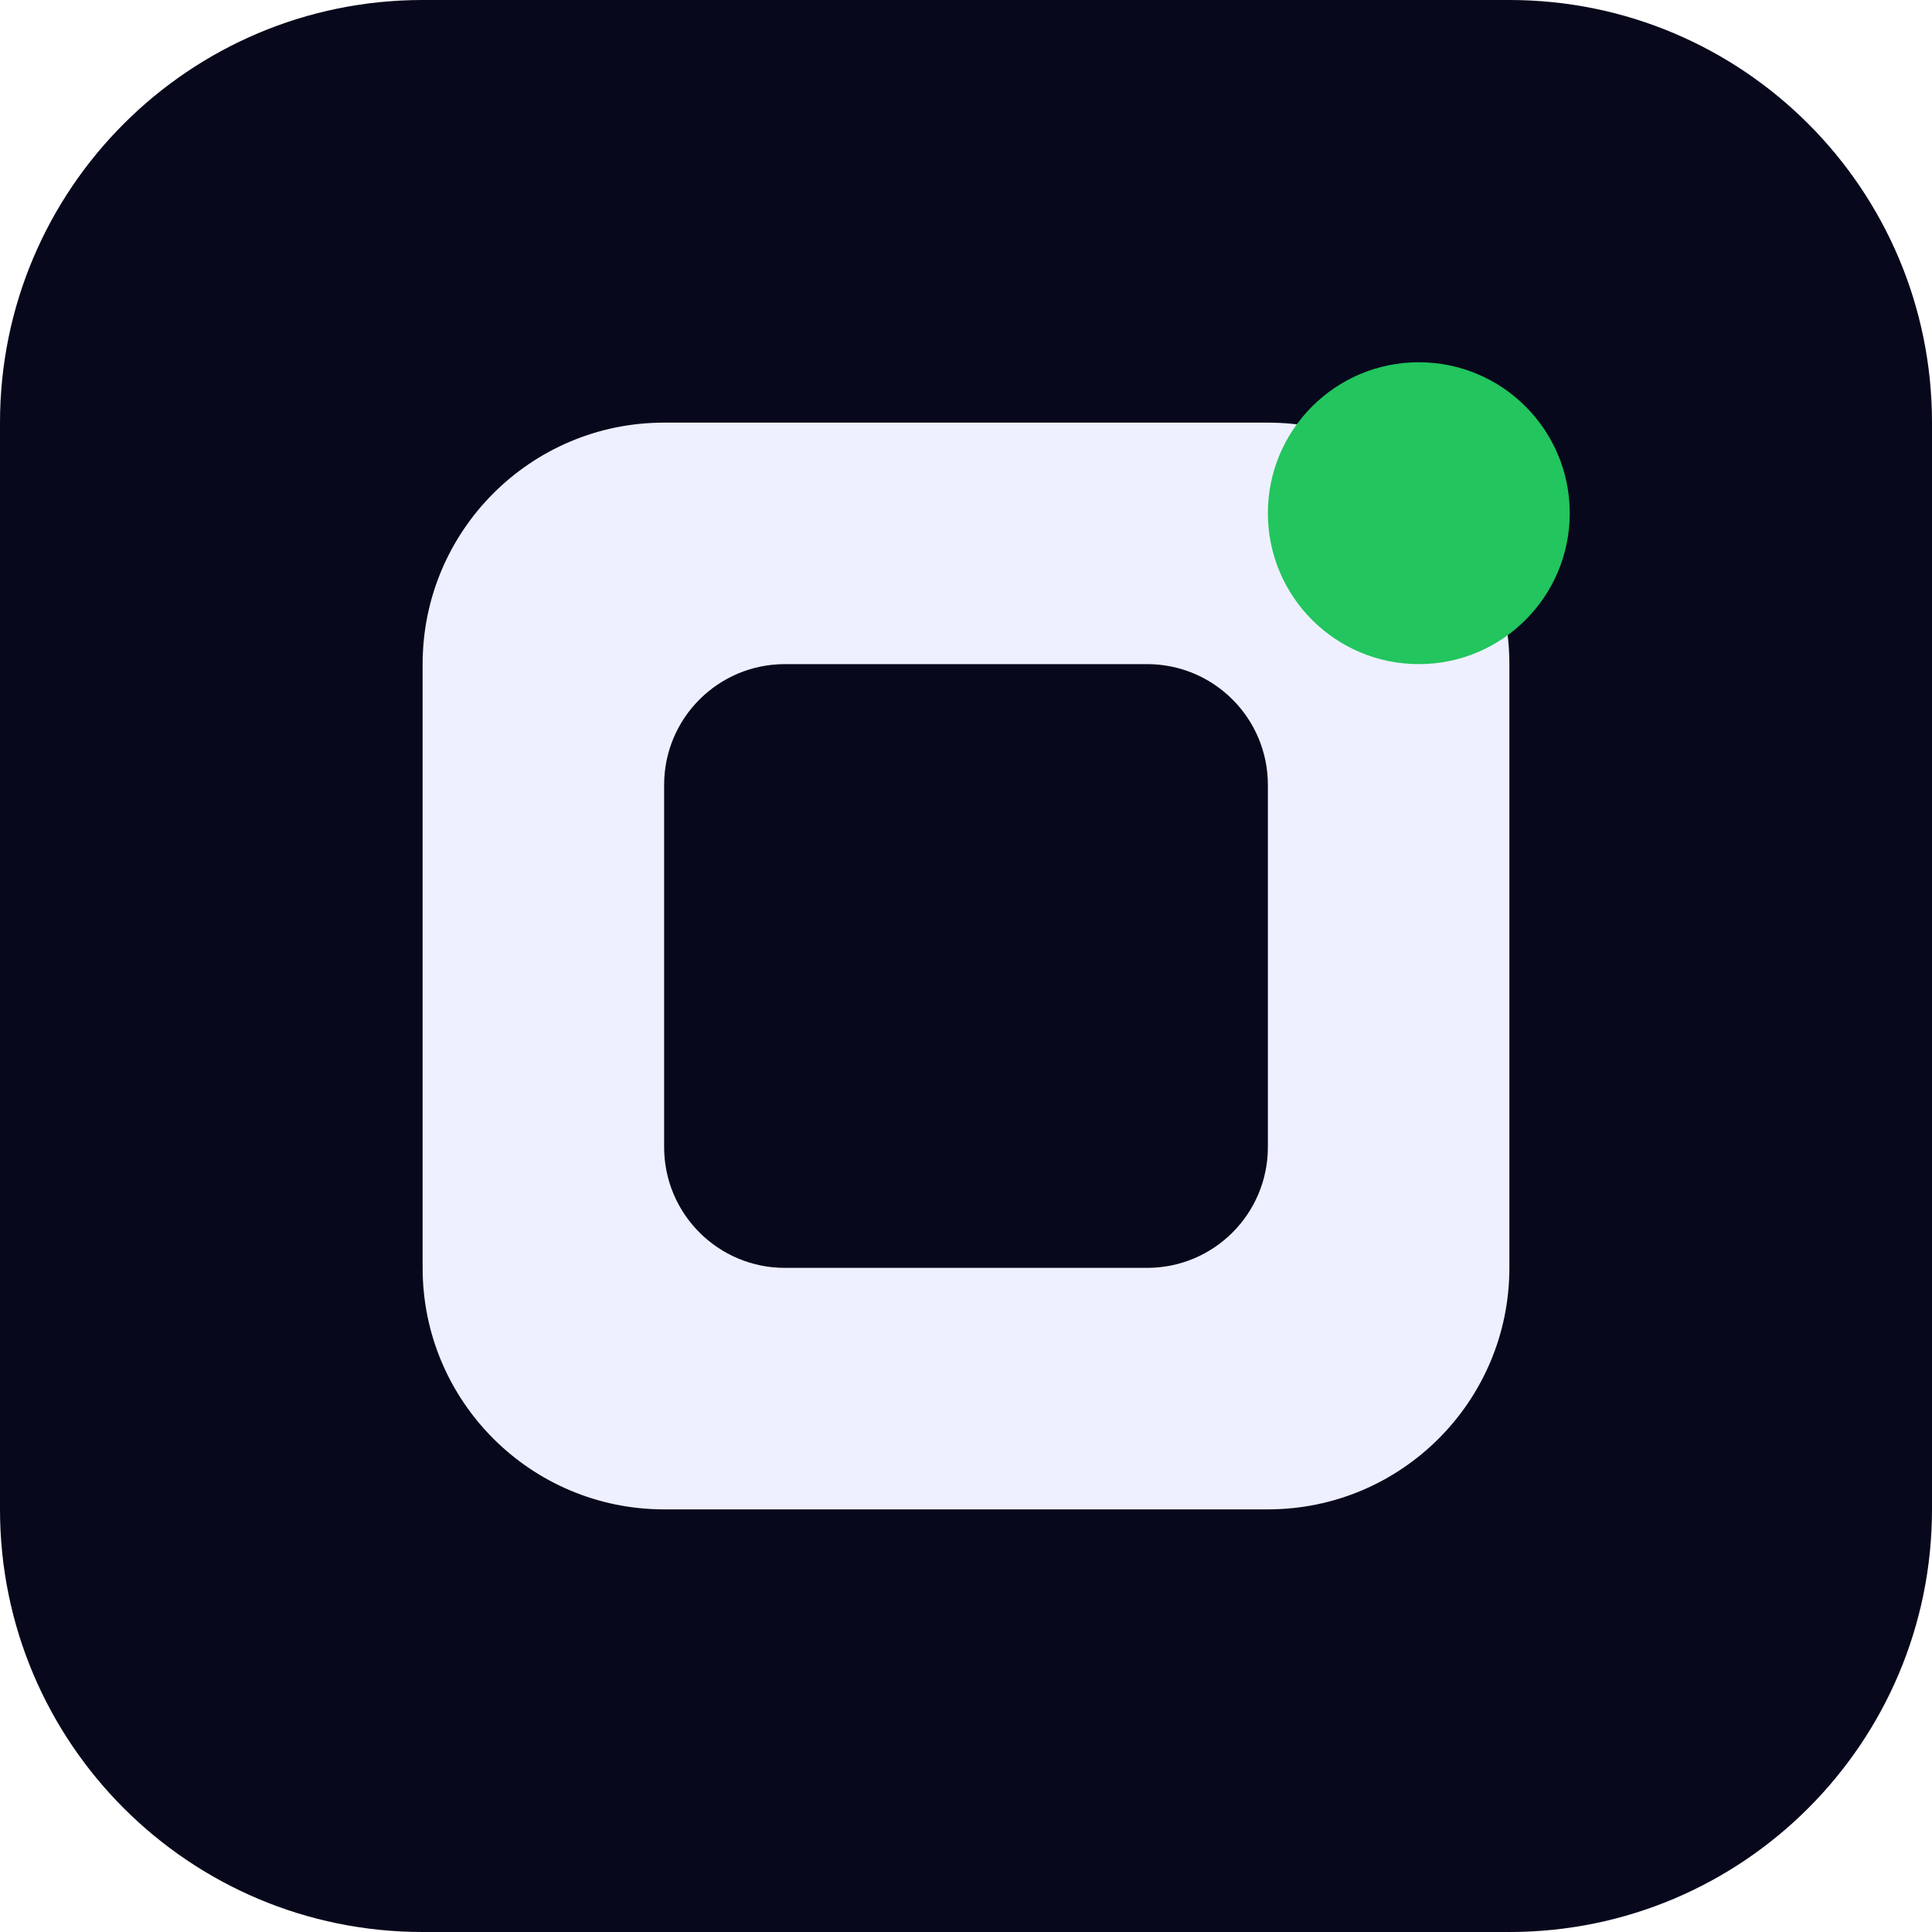
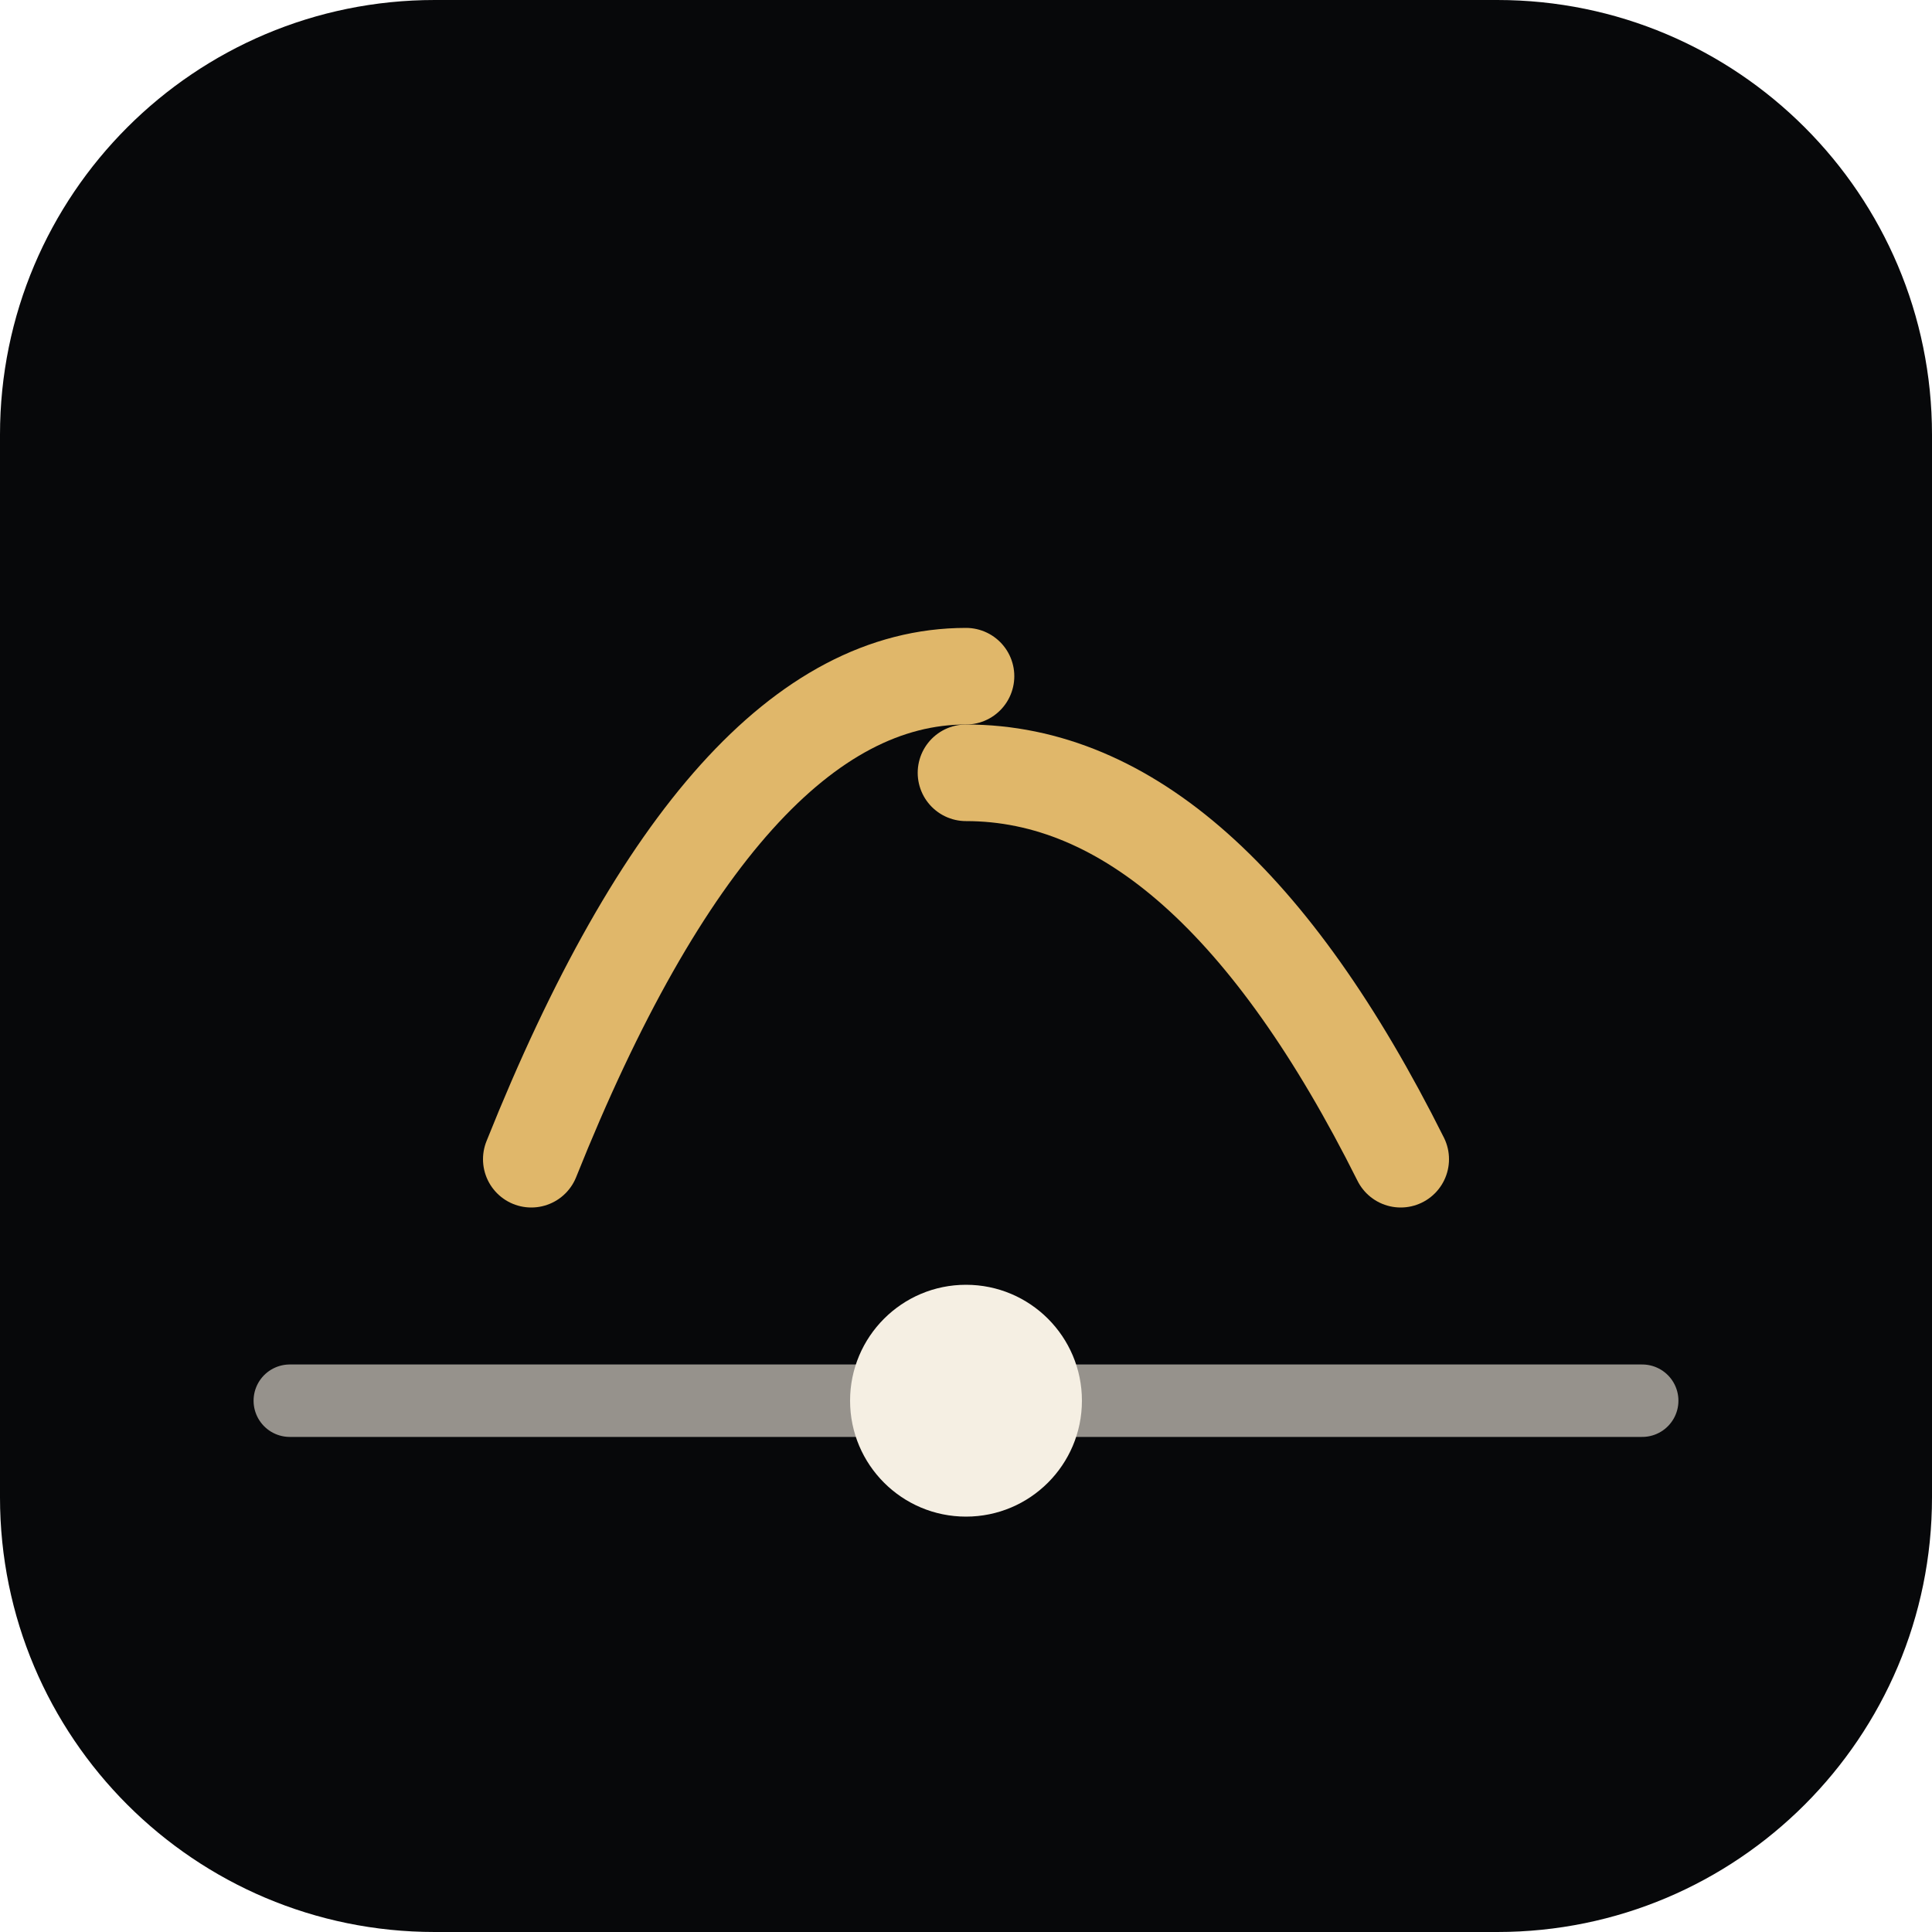
- <svg xmlns="http://www.w3.org/2000/svg" viewBox="0 0 64 64" fill="none">
-   <rect width="64" height="64" rx="14" fill="#08081C" />
-   <rect x="14" y="14" width="36" height="36" rx="8" fill="#EEF0FF" />
-   <rect x="22" y="22" width="20" height="20" rx="4" fill="#08081C" />
-   <circle cx="47" cy="17" r="5" fill="#22C55E" />
+ <svg xmlns="http://www.w3.org/2000/svg" width="64" height="64" viewBox="0 0 40 40">
+   <rect width="40" height="40" rx="9" fill="#07080A" />
+   <line x1="6" y1="29" x2="34" y2="29" stroke="rgba(245,239,227,0.6)" stroke-width="1.5" stroke-linecap="round" />
+   <path d="M11 24 Q15 14 20 14" stroke="#E0B76A" stroke-width="2" stroke-linecap="round" fill="none" />
+   <path d="M29 24 Q25 16 20 16" stroke="#E0B76A" stroke-width="2" stroke-linecap="round" fill="none" />
+   <circle cx="20" cy="29" r="2.4" fill="#F5EFE3" />
</svg>
